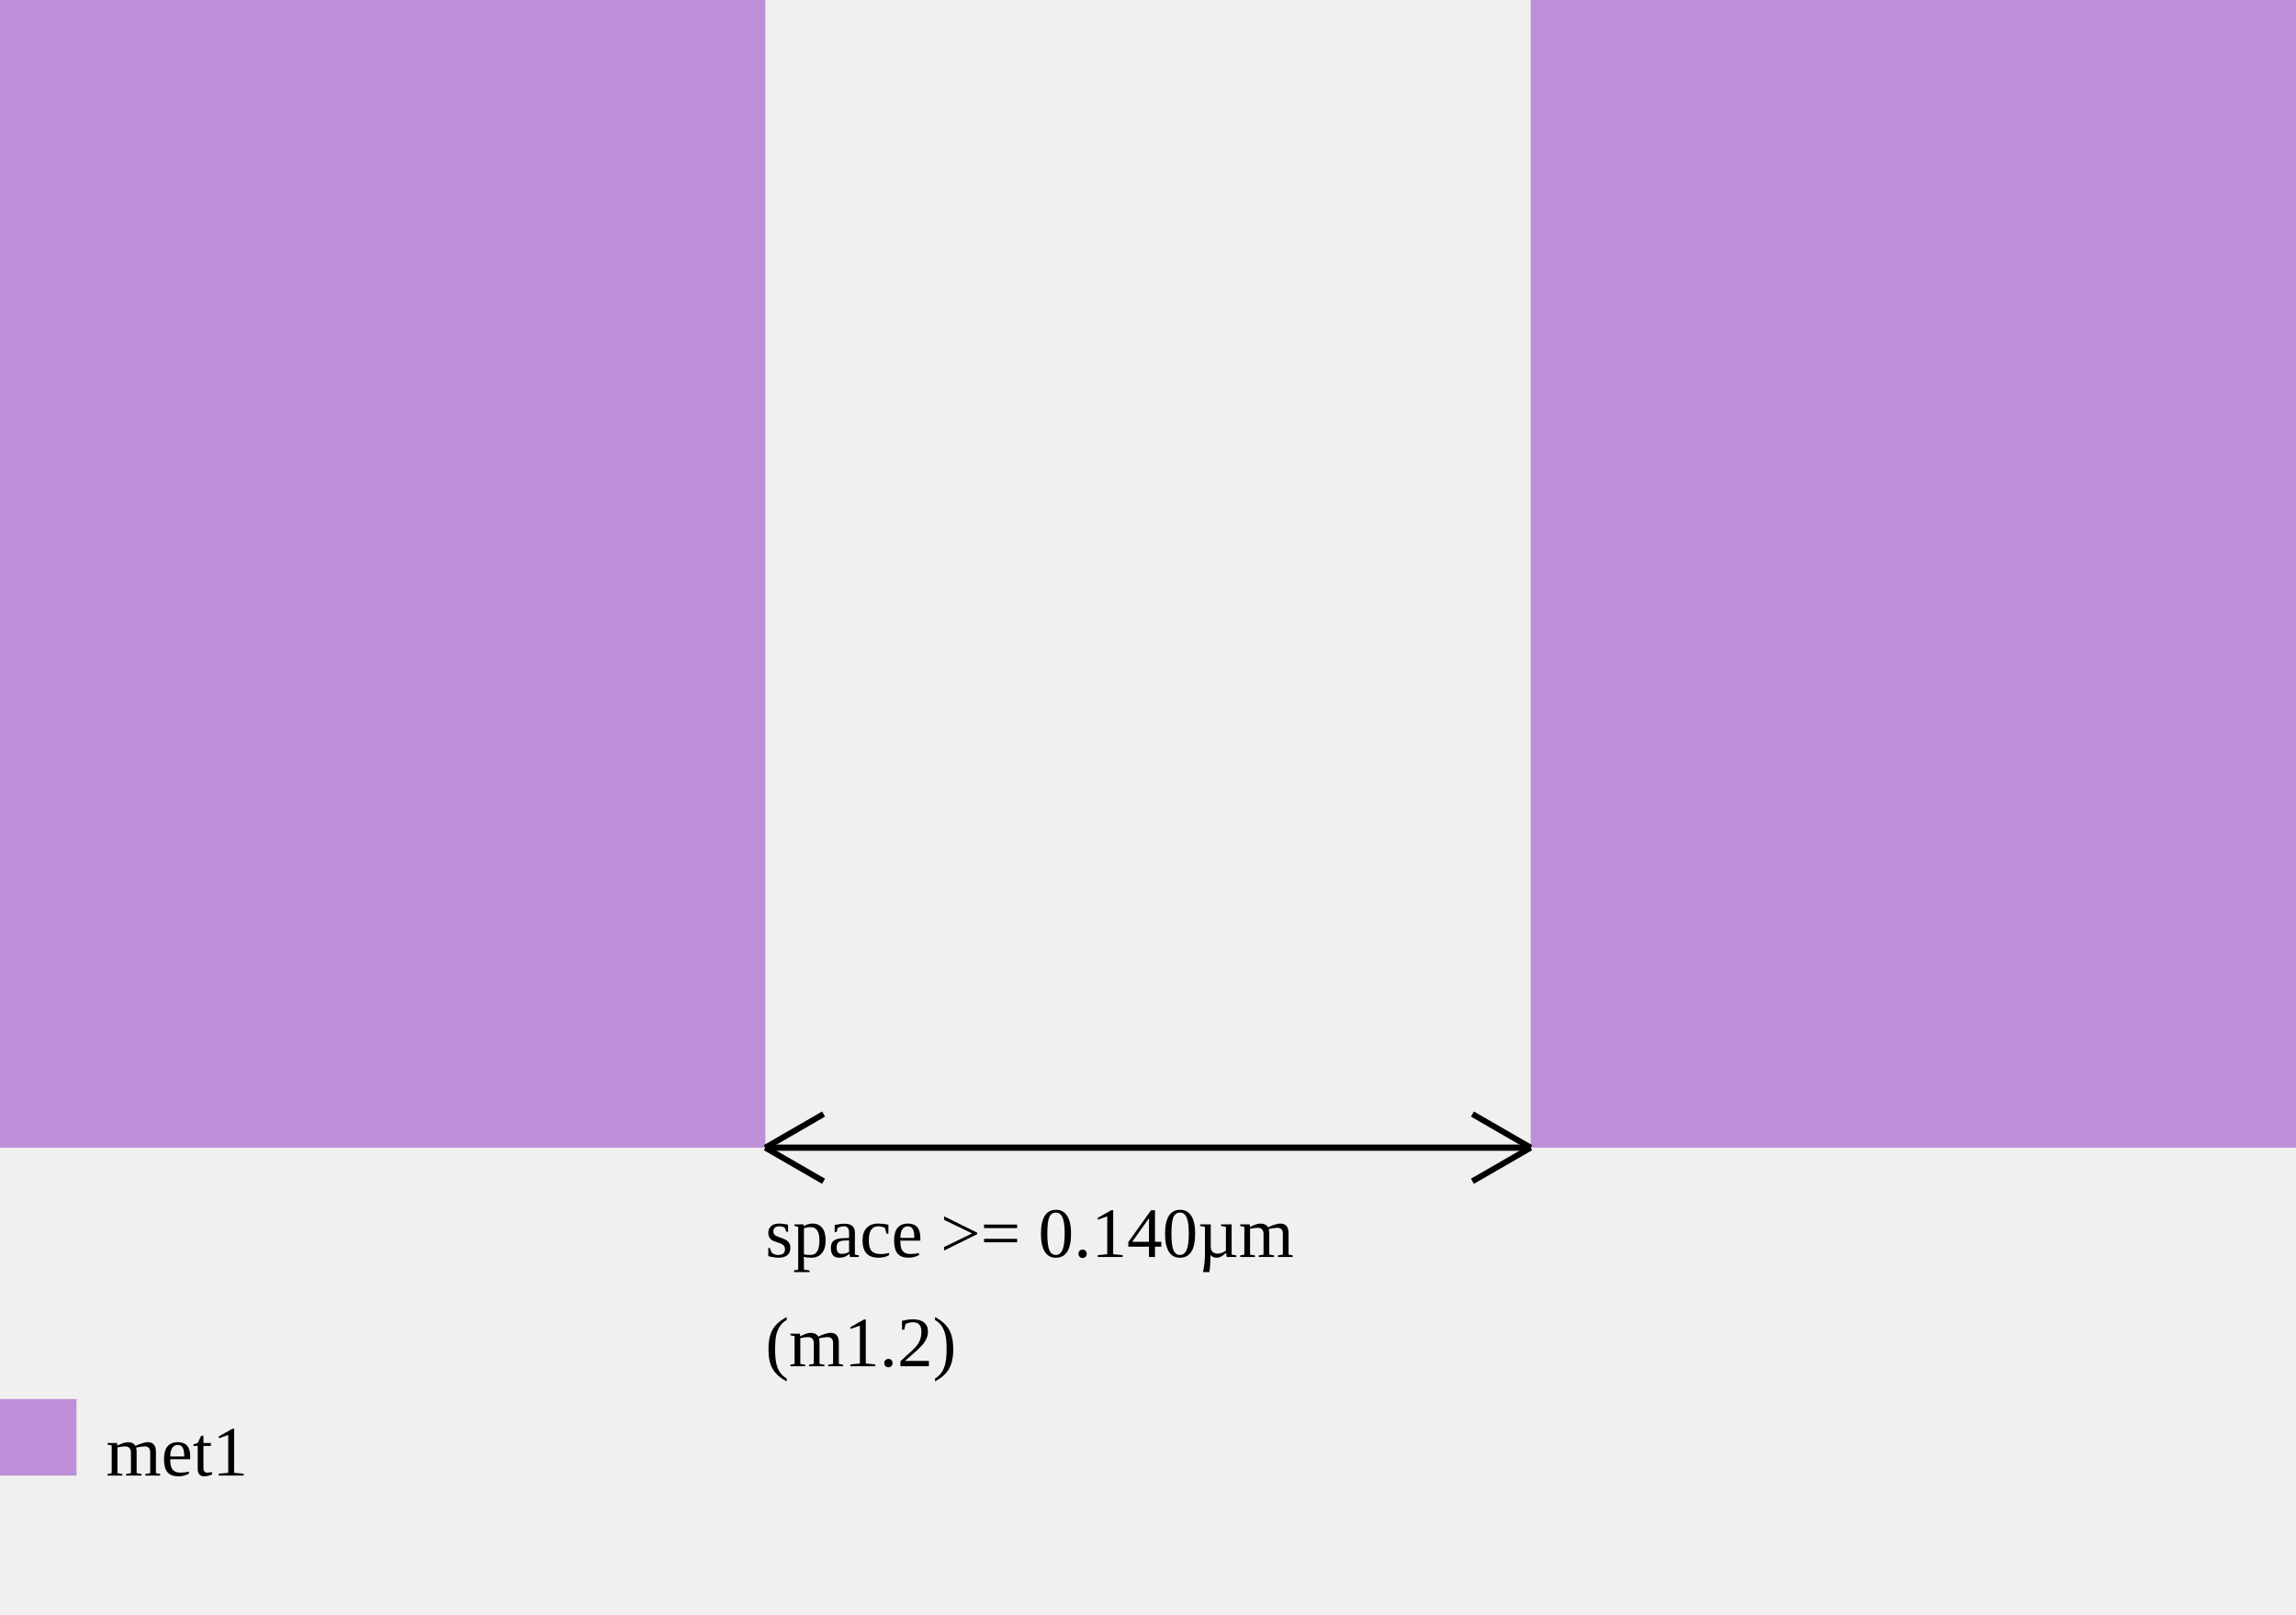
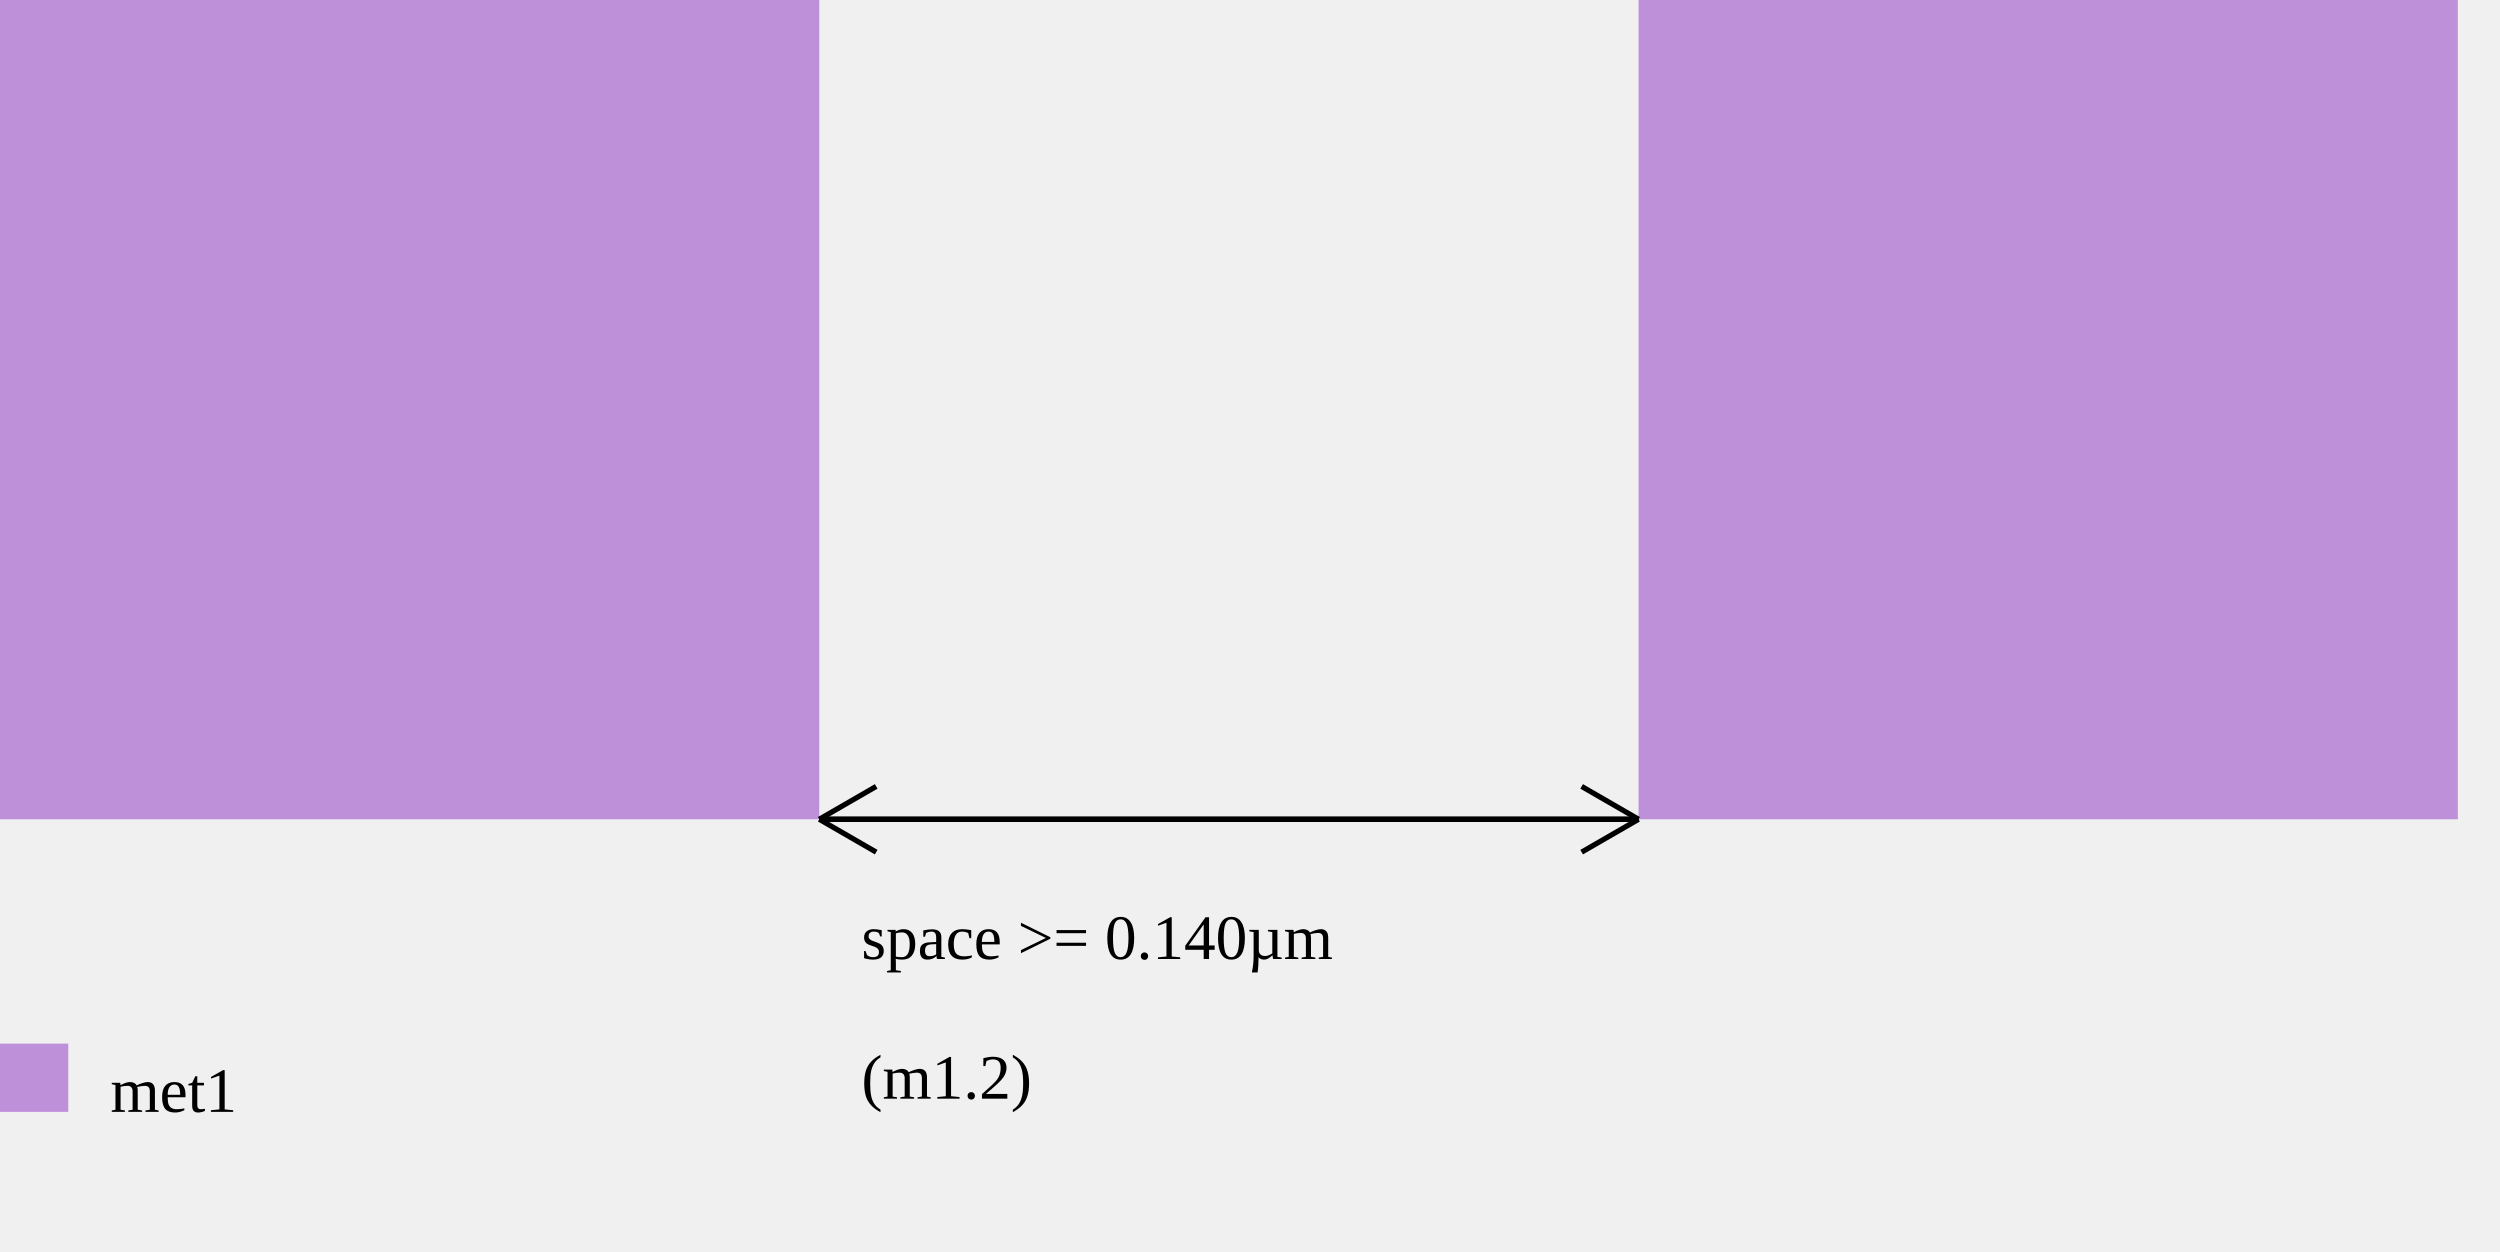
- <svg xmlns="http://www.w3.org/2000/svg" baseProfile="full" height="100%" version="1.1" width="100%" viewBox="0 0 388.5 273.25">
+ <svg xmlns="http://www.w3.org/2000/svg" baseProfile="full" height="100%" version="1.1" width="100%" viewBox="0 0 474.2 237.4">
  <defs>
    <style type="text/css">
    .background {fill:white;}
    .default {fill:grey;}
    .diff {fill:rgb(196,157,113);}
    .tap {fill:rgb(121,196,113);}
    .poly {fill:rgb(212,90,92);}
    .mcon {fill:rgb(204,202,204);stroke-width:1;stroke:black;}
-     .met1, .huge_met1 {fill:rgb(190,144,217);}
+     .met1 {fill:rgb(190,144,217);}
+     .huge_met1 {fill:rgb(160,114,187);}
    .via {fill:rgb(59,0,246);}
    .checkmark {fill:rgb(0,192,0);font-size:74px;}
    .no {fill:rgb(179,0,0);font-size:74px;}
    
</style>
  </defs>
-   <rect class="met1" height="194.25" width="129.5" x="0" y="0" />
-   <rect class="met1" height="194.25" width="129.5" x="259" y="0" />
-   <line stroke="black" stroke-width="1" x1="129.5" x2="259" y1="194.25" y2="194.25" />
-   <line stroke="black" stroke-width="1" x1="259" x2="249.145" y1="194.25" y2="188.56" />
-   <line stroke="black" stroke-width="1" x1="259" x2="249.145" y1="194.25" y2="199.94" />
-   <line stroke="black" stroke-width="1" x1="259" x2="129.5" y1="194.25" y2="194.25" />
-   <line stroke="black" stroke-width="1" x1="129.5" x2="139.355" y1="194.25" y2="199.94" />
-   <line stroke="black" stroke-width="1" x1="129.5" x2="139.355" y1="194.25" y2="188.56" />
-   <text x="129.5" y="212.75">space &gt;= 0.140µm</text>
-   <text x="129.5" y="231.25">(m1.2)</text>
-   <rect class="met1" height="12.95" width="12.95" x="0" y="236.8" />
-   <text x="17.95" y="249.75">met1</text>
+   <rect class="met1" height="155.4" width="155.4" x="0" y="0" />
+   <rect class="met1" height="155.4" width="155.4" x="310.8" y="0" />
+   <line stroke="black" stroke-width="1" x1="155.4" x2="310.8" y1="155.4" y2="155.4" />
+   <line stroke="black" stroke-width="1" x1="310.8" x2="300.004" y1="155.4" y2="149.167" />
+   <line stroke="black" stroke-width="1" x1="310.8" x2="300.004" y1="155.4" y2="161.633" />
+   <line stroke="black" stroke-width="1" x1="310.8" x2="155.4" y1="155.4" y2="155.4" />
+   <line stroke="black" stroke-width="1" x1="155.4" x2="166.196" y1="155.4" y2="161.633" />
+   <line stroke="black" stroke-width="1" x1="155.4" x2="166.196" y1="155.4" y2="149.167" />
+   <text x="163.4" y="181.9">space &gt;= 0.140µm</text>
+   <text x="163.4" y="208.4">(m1.2)</text>
+   <rect class="met1" height="12.95" style="fill-opacity:1.0;" width="12.95" x="0" y="197.95" />
+   <text x="20.95" y="210.9">met1</text>
</svg>
